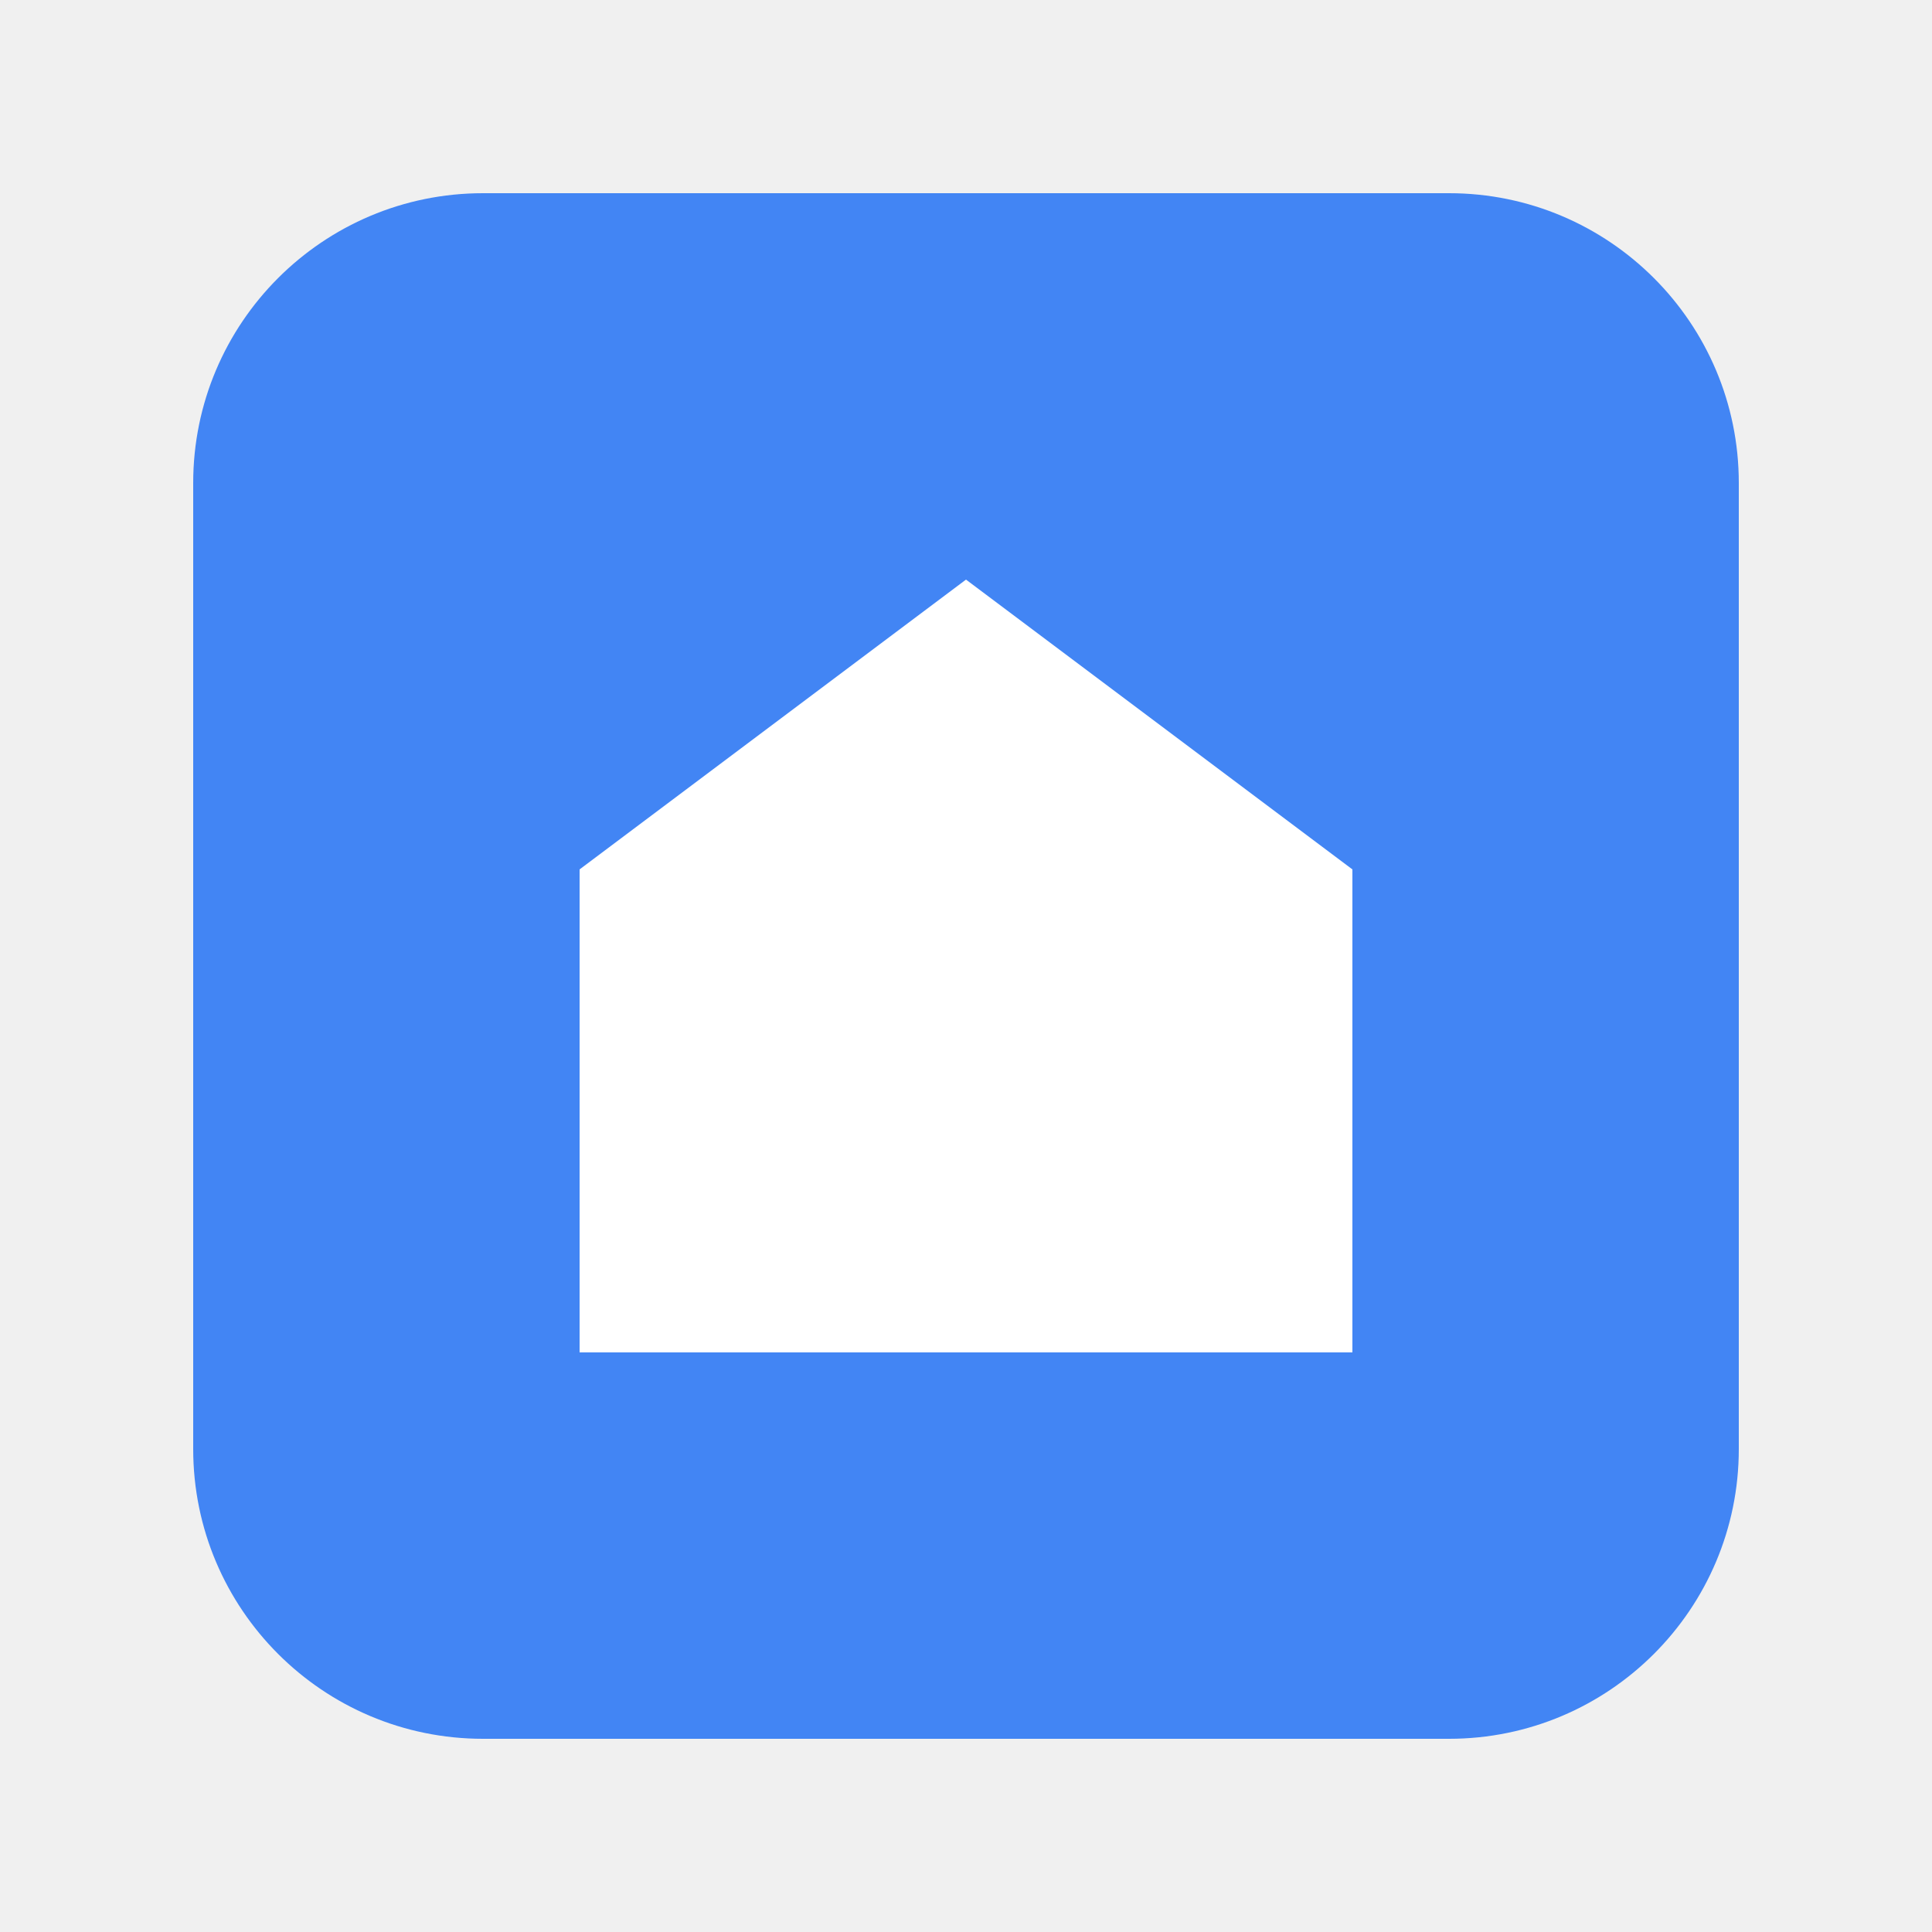
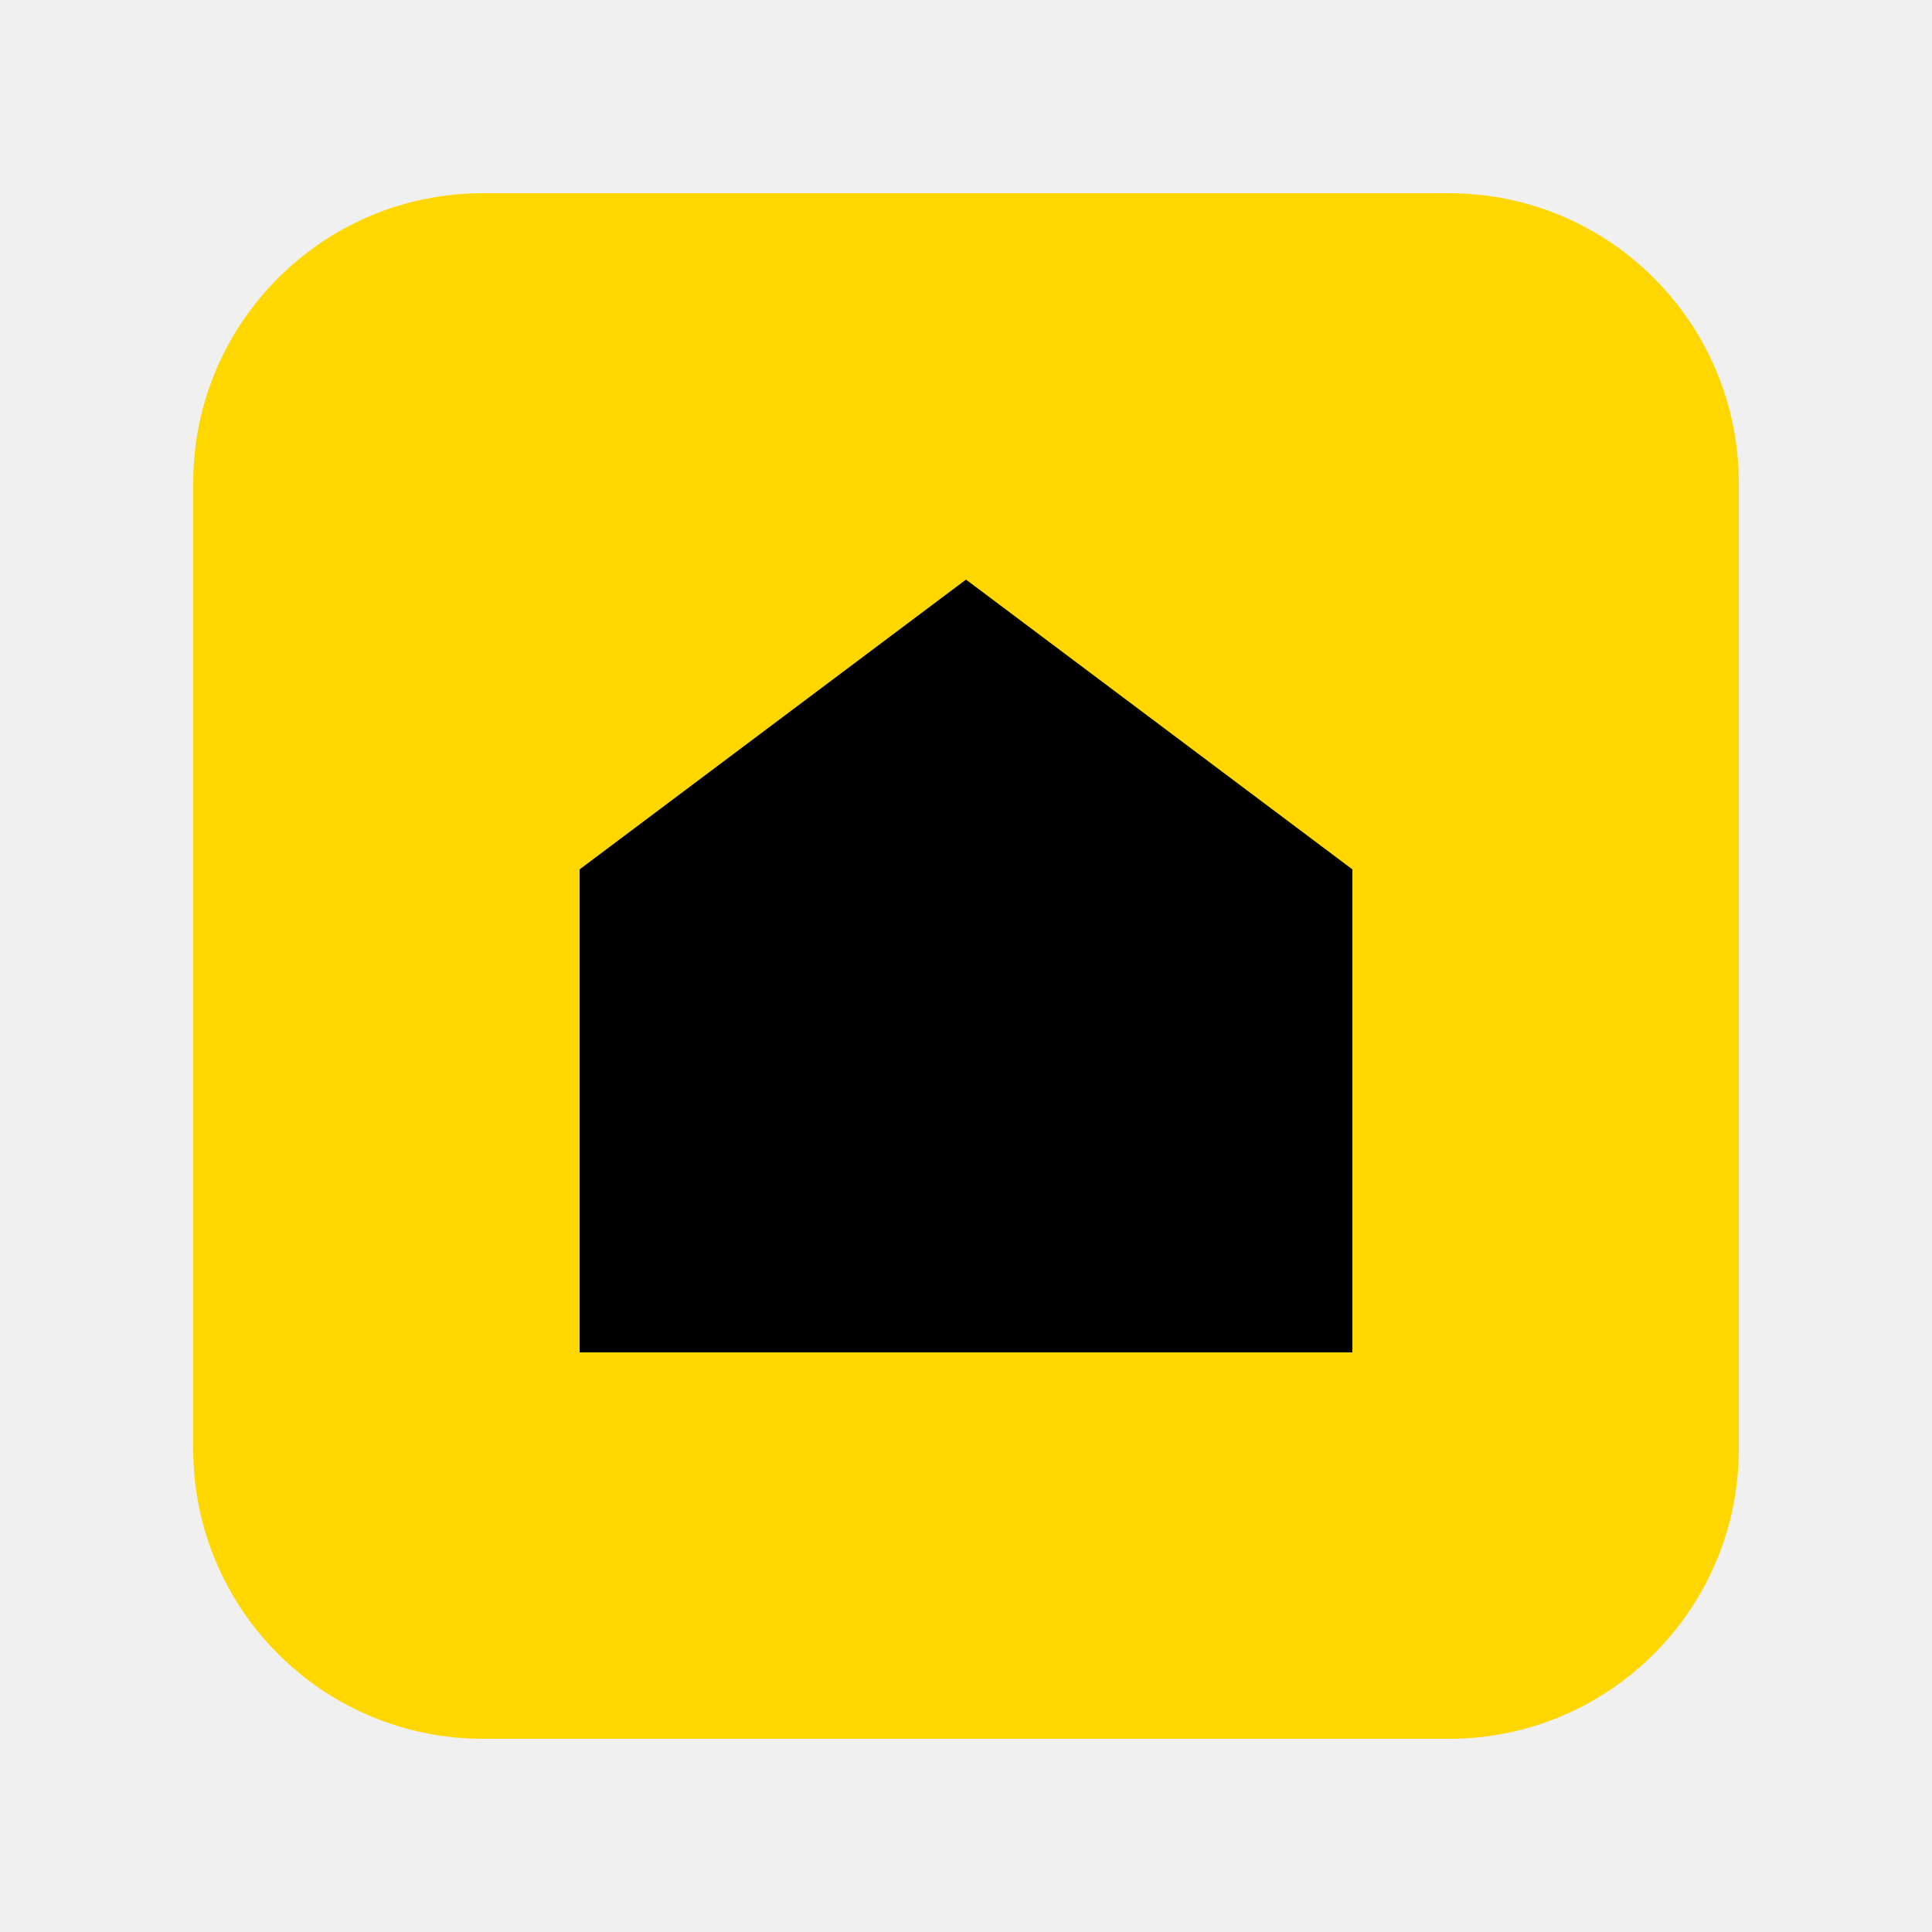
<svg xmlns="http://www.w3.org/2000/svg" width="100" height="100" viewBox="0 0 100 100">
-   <rect x="10" y="10" width="80" height="80" rx="15" fill="#4285F4" />
-   <path d="M30 70 V45 L50 30 L70 45 V70 H30" fill="white" />
+   <rect x="10" y="10" width="80" height="80" rx="15" fill="#FFD700" />
+   <path d="M30 70 V45 L50 30 L70 45 V70 H30" fill="black" />
</svg>
